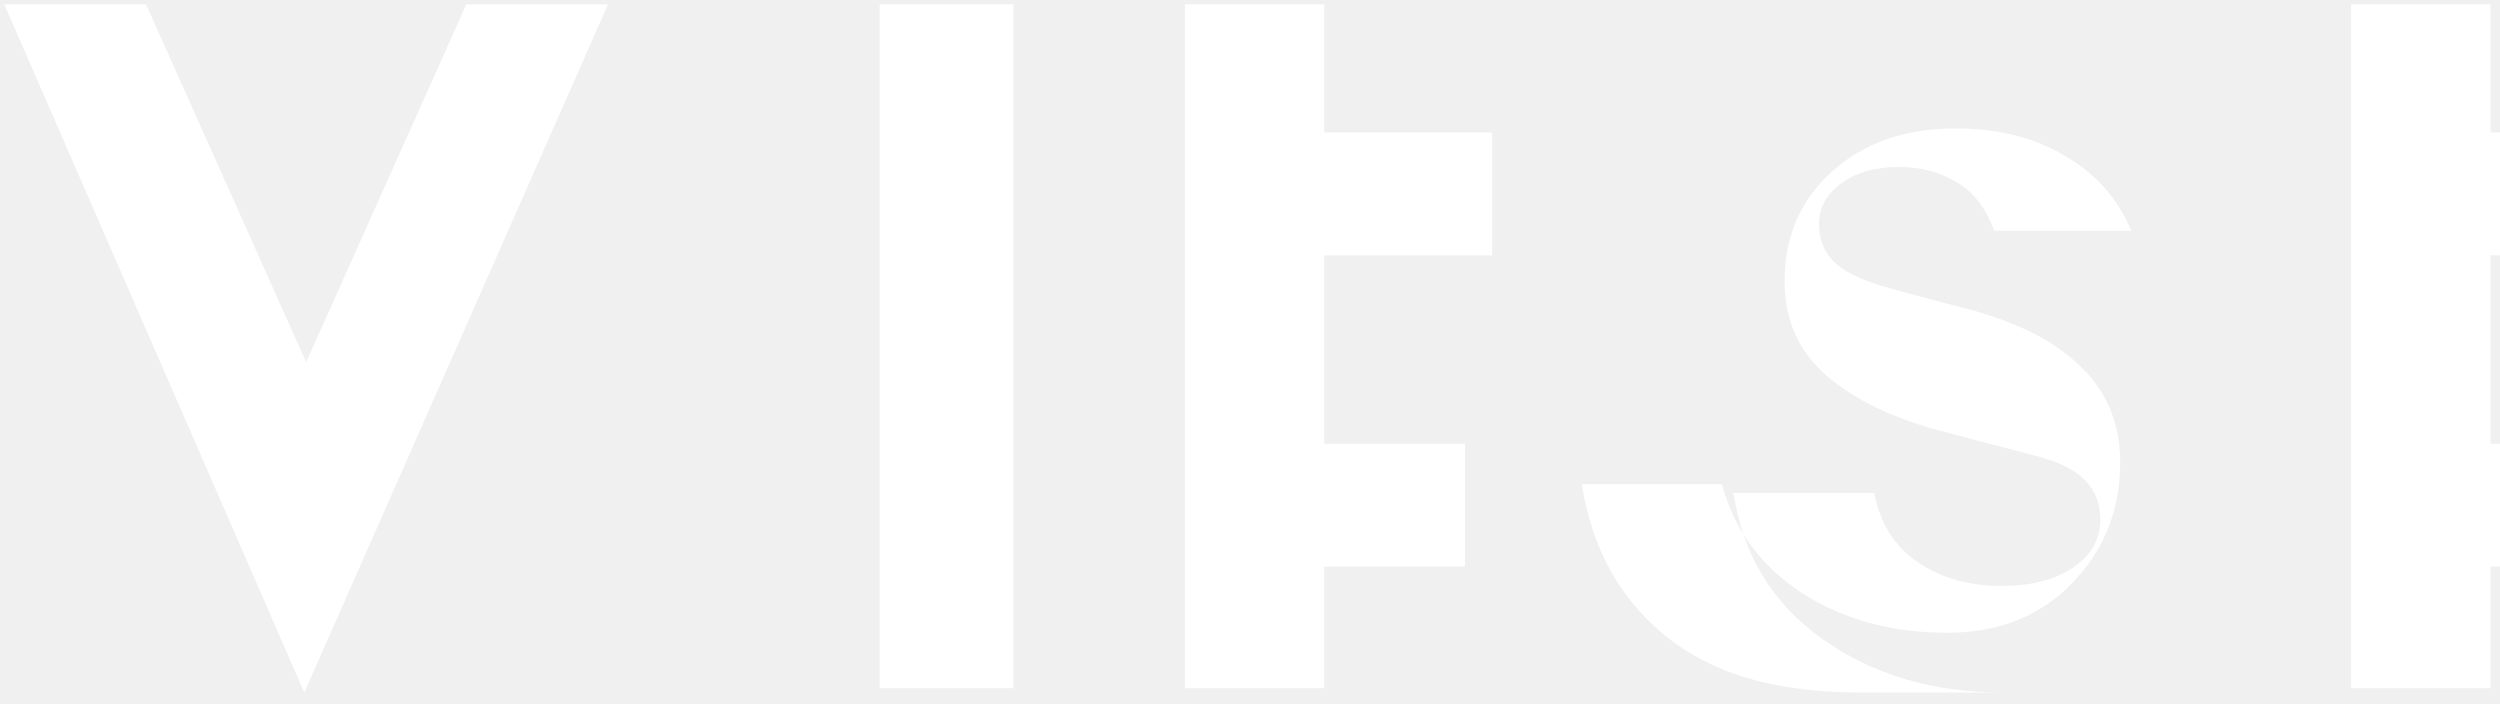
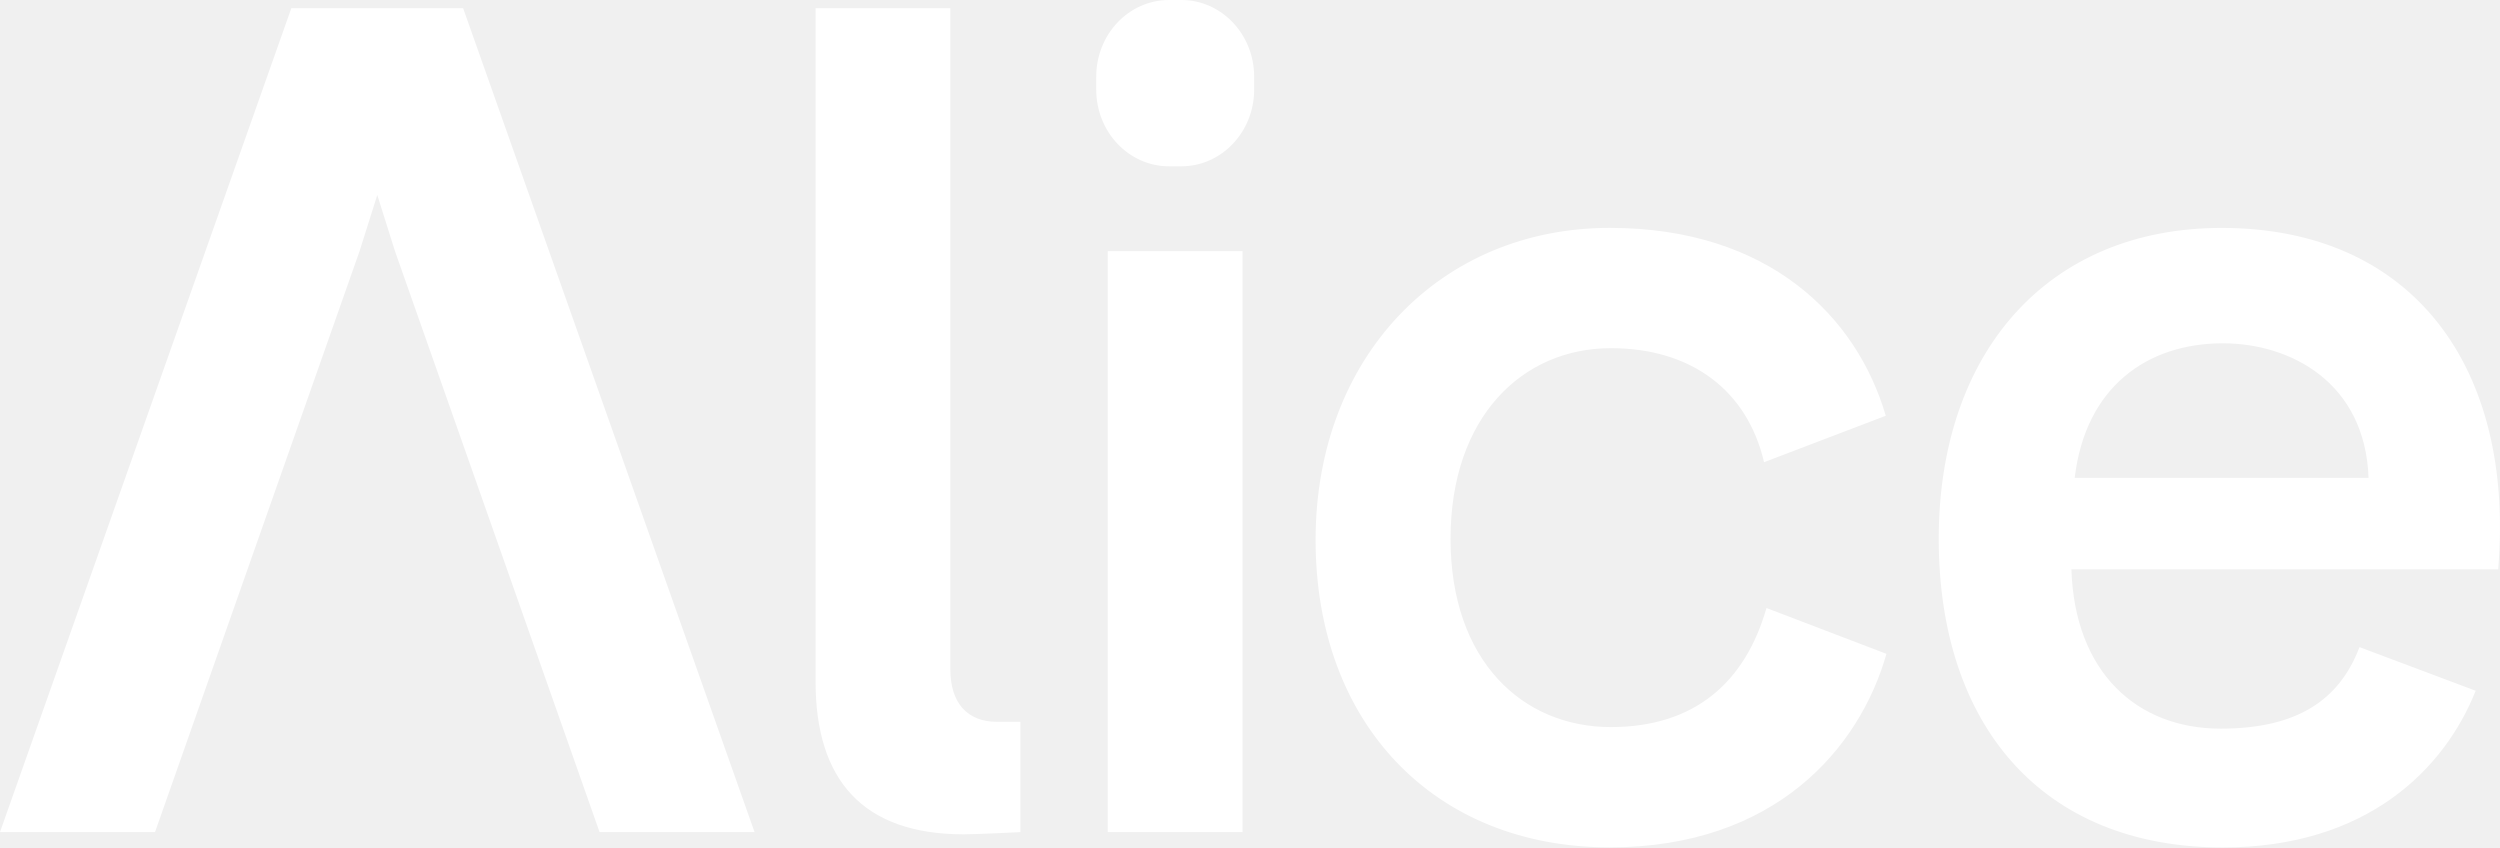
- <svg xmlns="http://www.w3.org/2000/svg" width="206" height="58" viewBox="0 0 206 58" fill="none">
-   <path d="M25.074 57.062L0.354 0.355H12.031L25.229 29.846L38.427 0.355H50.103L25.074 57.062Z" fill="white" />
-   <path d="M72.484 56.706V0.355H83.504V56.706H72.484Z" fill="white" />
-   <path d="M109.117 0.355H97.635V56.706H109.117V46.689H120.717V36.57H109.117V21.037H122.95V10.918H109.117V0.355Z" fill="white" />
-   <path d="M165.021 57.062C159.278 57.062 154.341 55.602 150.209 52.683C146.077 49.763 143.619 45.742 142.836 40.618H154.436C154.912 43.131 156.113 45.037 158.038 46.335C159.963 47.633 162.262 48.282 164.934 48.282C167.368 48.282 169.327 47.779 170.81 46.772C172.318 45.739 173.072 44.428 173.072 42.839C173.072 41.516 172.645 40.424 171.791 39.565C170.962 38.681 169.525 37.989 167.481 37.49C165.436 36.966 162.964 36.317 160.064 35.542C156.091 34.51 152.923 33.002 150.561 30.999C148.223 28.996 147.054 26.386 147.054 23.168C147.054 19.498 148.353 16.489 150.95 14.141C153.572 11.768 156.974 10.582 161.155 10.582C164.634 10.582 167.637 11.336 170.158 12.844C172.704 14.327 174.524 16.386 175.617 19.012H164.32C163.645 17.156 162.613 15.822 161.223 15.012C159.858 14.176 158.279 13.758 156.486 13.758C154.512 13.758 152.912 14.217 151.686 15.137C150.485 16.031 149.884 17.131 149.884 18.437C149.884 19.642 150.262 20.656 151.015 21.477C151.793 22.274 153.104 22.956 154.949 23.524C156.818 24.066 159.136 24.691 161.899 25.396C165.847 26.429 168.962 27.872 171.243 30.012C173.549 32.126 174.702 34.822 174.702 38.102C174.702 42.024 173.378 45.344 170.73 48.062C168.107 50.779 164.678 52.138 160.449 52.138C155.847 52.138 151.849 51.038 148.449 48.844C145.074 46.625 142.886 43.642 141.886 39.891H130.336C131.223 45.485 133.743 49.822 137.886 52.896C142.054 55.945 147.223 57.062 153.386 57.062H165.021Z" fill="white" />
-   <path d="M205.214 0.355H193.732V56.706H205.214V46.689H216.814V36.57H205.214V21.037H219.046V10.918H205.214V0.355Z" fill="white" />
+ <svg xmlns="http://www.w3.org/2000/svg" width="59" height="20" viewBox="0 0 59 20" fill="none">
+   <path d="M19.248 16.094V0.194H22.428V15.793C22.428 16.592 22.829 17.035 23.531 17.035H24.081V19.638C24.081 19.638 23.064 19.69 22.742 19.69C20.351 19.69 19.248 18.392 19.248 16.094ZM26.143 5.926H29.324V19.636H26.143V5.926ZM27.589 0H27.88C28.828 0 29.598 0.81 29.598 1.809V2.116C29.598 3.114 28.828 3.925 27.88 3.925H27.589C26.64 3.925 25.871 3.114 25.871 2.116V1.809C25.871 0.81 26.64 0 27.589 0ZM6.875 0.194L0 19.636H3.659L8.486 5.926L8.904 4.602L9.321 5.926L14.149 19.636H17.807L10.93 0.194H6.875ZM41.688 14.351C41.189 16.094 40.002 17.159 38.016 17.159C35.931 17.159 34.233 15.595 34.233 12.716C34.233 9.836 35.931 8.217 38.016 8.217C39.913 8.217 41.234 9.21 41.632 10.908L44.504 9.812C43.822 7.476 41.752 5.378 37.99 5.378C33.993 5.378 31.048 8.423 31.048 12.743C31.048 17.063 33.835 19.998 37.99 19.998C41.89 19.998 43.885 17.665 44.52 15.431L41.688 14.349V14.351ZM55.684 15.272C55.211 16.518 54.217 17.196 52.408 17.196C50.432 17.196 48.963 15.869 48.885 13.437H58.957C59.355 8.676 56.947 5.379 52.433 5.379C48.304 5.379 45.754 8.342 45.754 12.717C45.754 17.093 48.173 20 52.459 20C55.87 20 57.694 18.141 58.426 16.302L55.684 15.272ZM52.459 8.102C54.058 8.102 55.818 9.027 55.898 11.277H48.963C49.219 9.119 50.687 8.102 52.459 8.102Z" fill="white" />
</svg>
